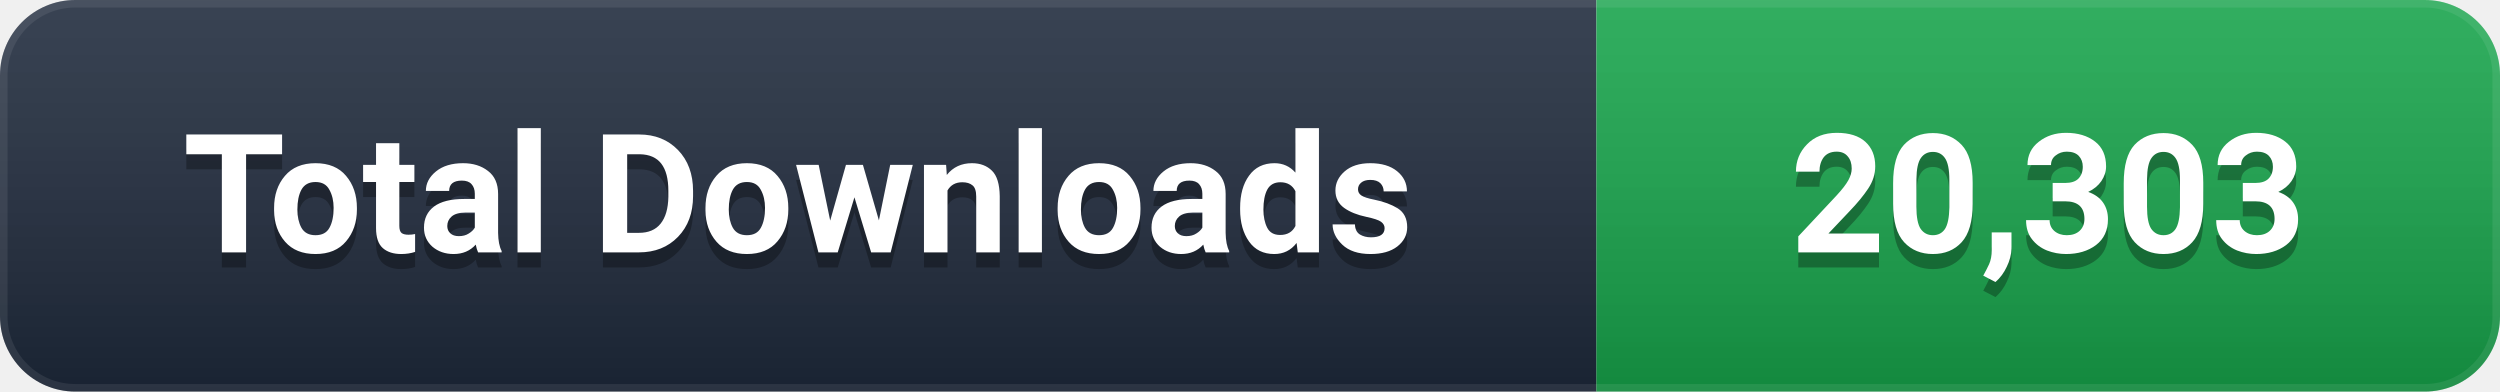
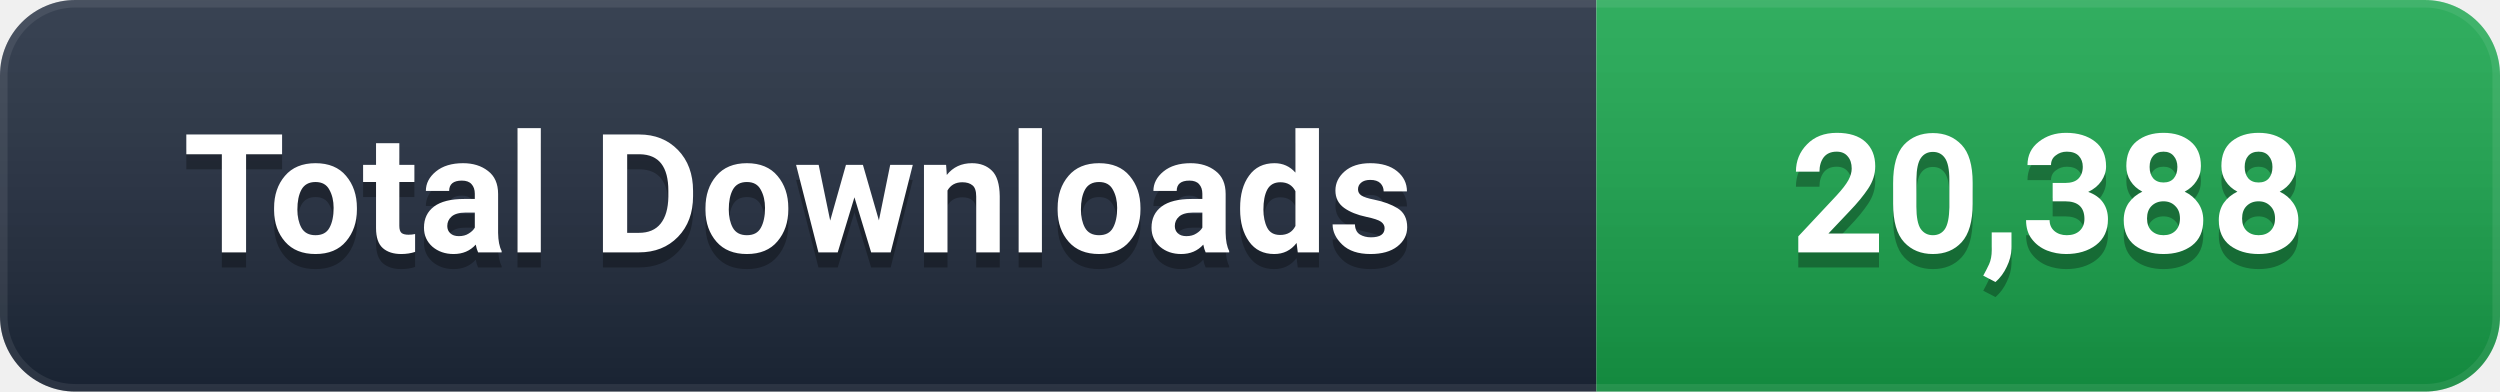
- <svg xmlns="http://www.w3.org/2000/svg" width="166" height="26" viewBox="0 0 166 26" role="img" aria-label="Total Downloads: 20,303">
+ <svg xmlns="http://www.w3.org/2000/svg" width="166" height="26" viewBox="0 0 166 26" role="img" aria-label="Total Downloads: 20,388">
  <defs>
    <linearGradient id="g" x1="0" y1="0" x2="0" y2="1">
      <stop offset="0%" stop-color="#ffffff" stop-opacity="0.12" />
      <stop offset="100%" stop-color="#000000" stop-opacity="0.16" />
    </linearGradient>
    <clipPath id="c">
      <rect width="166" height="26" rx="5" />
    </clipPath>
  </defs>
  <g clip-path="url(#c)">
    <rect width="106" height="26" fill="#1e293b" />
    <rect x="106" width="60" height="26" fill="#16A34A" />
    <rect width="166" height="26" fill="url(#g)" />
    <rect width="166" height="26" rx="5" fill="none" stroke="#ffffff" stroke-opacity="0.08" stroke-width="1" />
  </g>
  <g font-family="-apple-system, BlinkMacSystemFont, 'Segoe UI', Roboto, 'Helvetica Neue', Arial, sans-serif" font-size="11" font-weight="600" text-anchor="middle" dominant-baseline="central">
    <text x="53.0" y="14" fill="#000000" opacity="0.3">Total Downloads</text>
    <text x="53.0" y="13" fill="#ffffff">Total Downloads</text>
-     <text x="136.0" y="14" fill="#000000" opacity="0.3">20,303</text>
-     <text x="136.0" y="13" fill="#ffffff">20,303</text>
+     <text x="136.0" y="14" fill="#000000" opacity="0.3">20,388</text>
+     <text x="136.0" y="13" fill="#ffffff">20,388</text>
  </g>
</svg>
